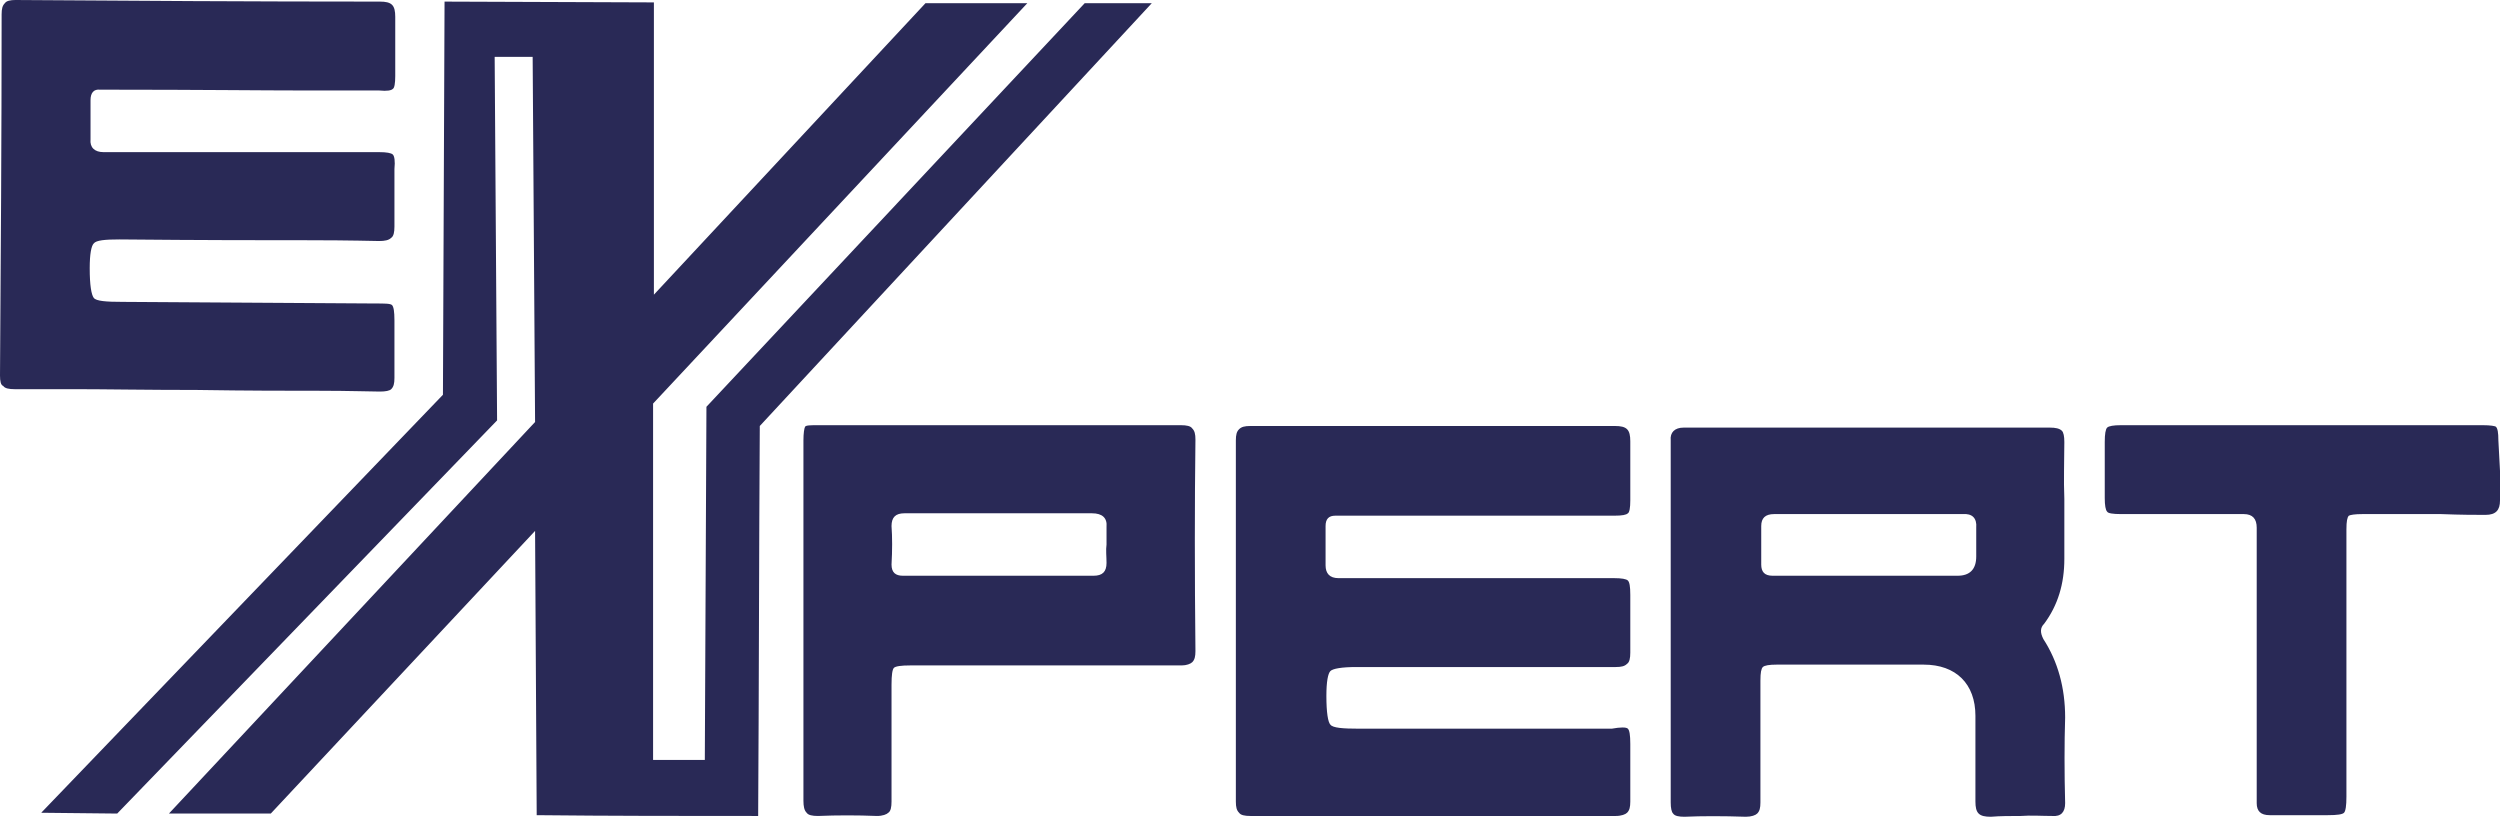
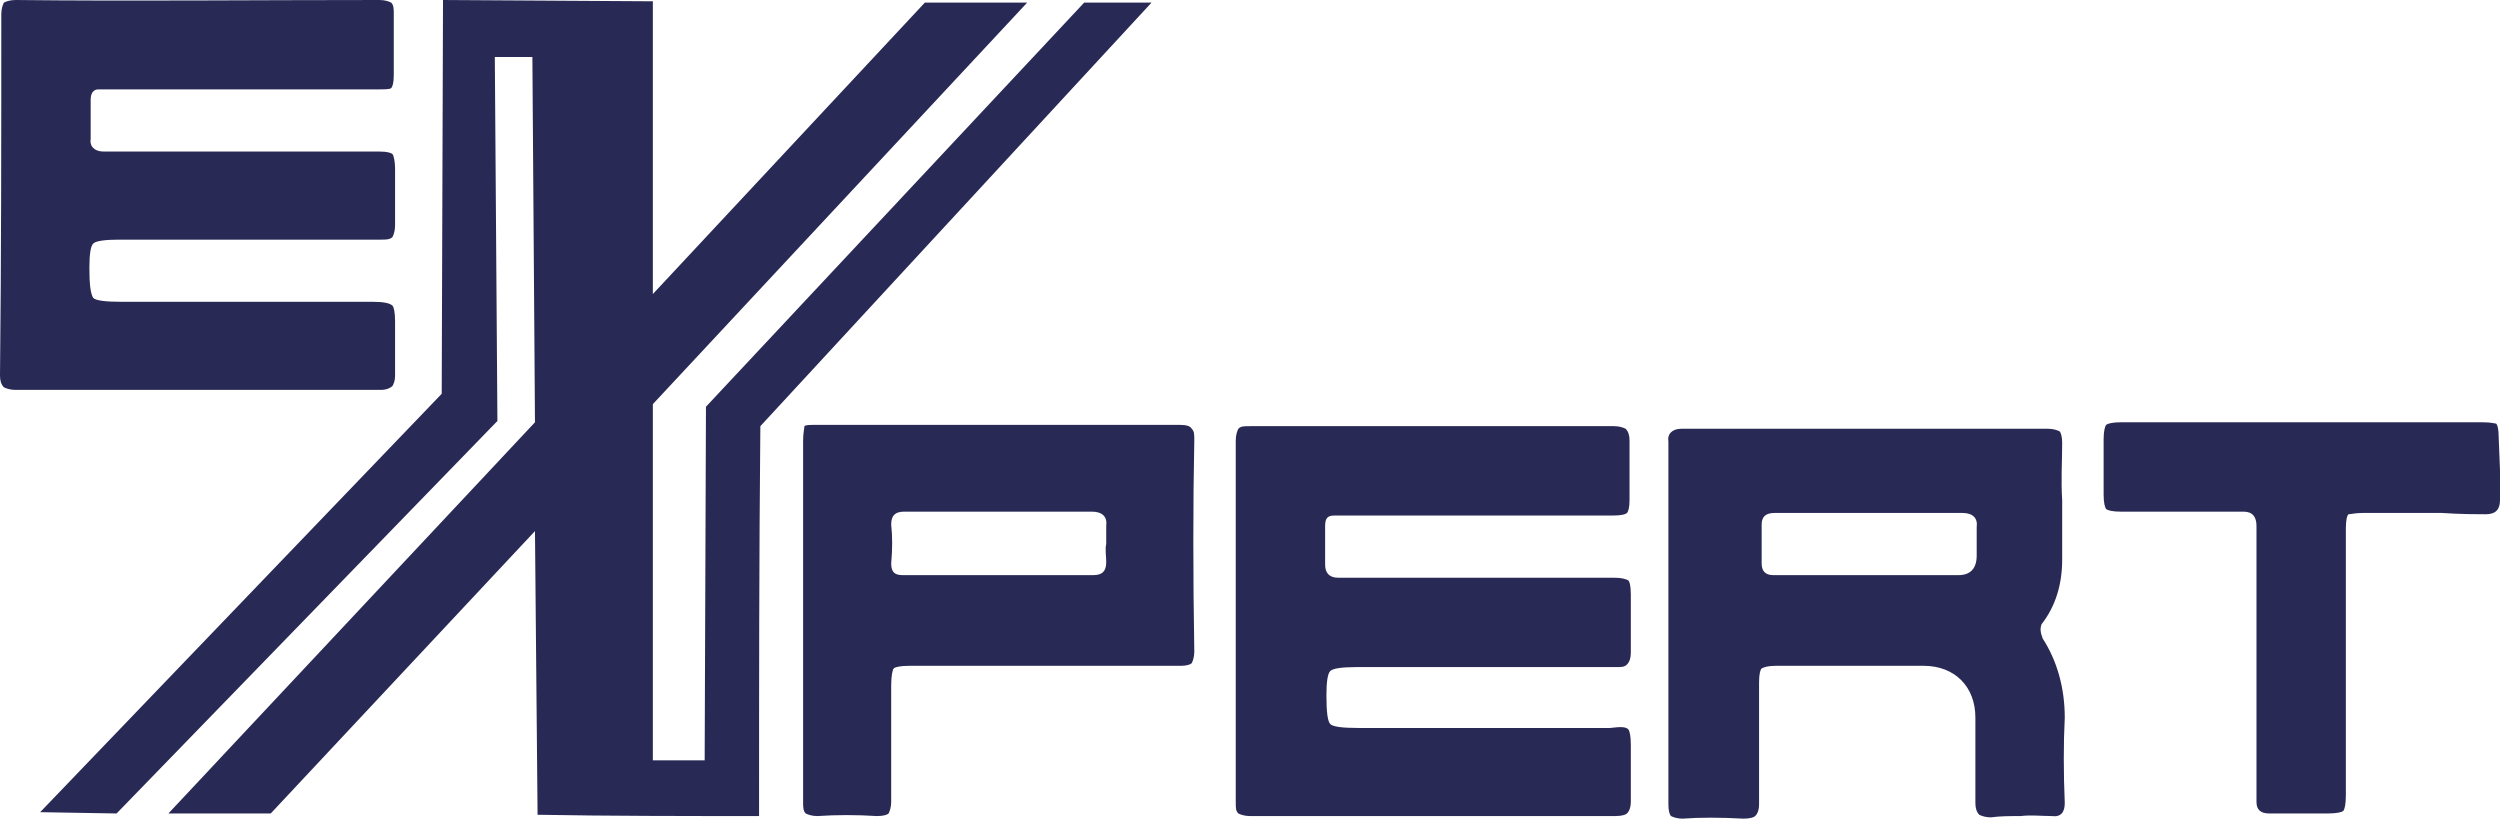
- <svg xmlns="http://www.w3.org/2000/svg" width="193" height="64" viewBox="0 0 193 64" fill="none">
-   <path fill-rule="evenodd" clip-rule="evenodd" d="M92.038 33.073C92.226 33.258 92.288 33.505 92.288 33.938C92.226 38.884 92.226 44.324 92.288 50.258C92.288 50.691 92.226 50.938 92.038 51.124C91.914 51.247 91.602 51.371 91.227 51.371C87.671 51.371 80.682 51.371 70.261 51.371C69.575 51.371 69.138 51.433 69.013 51.556C68.888 51.68 68.826 52.113 68.826 52.855C68.826 55.513 68.826 57.614 68.826 59.098C68.826 60.582 68.826 61.509 68.826 61.88C68.826 62.313 68.764 62.622 68.576 62.745C68.452 62.869 68.14 62.993 67.703 62.993C66.143 62.931 64.645 62.931 63.148 62.993C62.711 62.993 62.399 62.931 62.274 62.745C62.087 62.56 62.025 62.251 62.025 61.818C62.025 61.076 62.025 59.593 62.025 57.244C62.025 54.956 62.025 51.804 62.025 47.847V34C62.025 33.444 62.087 33.073 62.149 32.949C62.212 32.825 62.586 32.825 63.148 32.825C71.447 32.825 77.936 32.825 82.679 32.825C87.359 32.825 90.166 32.825 91.165 32.825C91.602 32.825 91.914 32.887 92.038 33.073ZM69.7 44.447H73.88C77 44.447 79.434 44.447 81.181 44.447C82.928 44.447 84.051 44.447 84.426 44.447C85.112 44.447 85.424 44.138 85.424 43.458C85.424 42.964 85.362 42.469 85.424 42.036C85.424 41.604 85.424 41.109 85.424 40.676C85.487 39.996 85.112 39.626 84.301 39.626H77.125C75.004 39.626 73.319 39.626 72.071 39.626C70.885 39.626 70.136 39.626 69.824 39.626C69.138 39.626 68.826 39.934 68.826 40.614C68.888 41.48 68.888 42.469 68.826 43.582C68.826 44.2 69.138 44.447 69.7 44.447ZM125.672 56.255C125.796 56.378 125.859 56.749 125.859 57.429C125.859 58.913 125.859 60.026 125.859 60.767C125.859 61.509 125.859 61.88 125.859 61.88C125.859 62.313 125.796 62.56 125.609 62.745C125.484 62.869 125.172 62.993 124.736 62.993C123.987 62.993 122.427 62.993 120.056 62.993C117.684 62.993 114.565 62.993 110.633 62.993C106.64 62.993 103.457 62.993 101.149 62.993C98.84 62.993 97.28 62.993 96.531 62.993C96.094 62.993 95.782 62.931 95.658 62.745C95.47 62.56 95.408 62.313 95.408 61.88C95.408 52.793 95.408 43.52 95.408 34C95.408 33.567 95.47 33.32 95.658 33.135C95.845 32.949 96.094 32.887 96.531 32.887C105.454 32.887 114.877 32.887 124.673 32.887C125.11 32.887 125.422 32.949 125.609 33.135C125.796 33.32 125.859 33.629 125.859 34.062C125.859 34 125.859 34.309 125.859 35.113C125.859 35.855 125.859 37.091 125.859 38.636C125.859 39.193 125.796 39.564 125.672 39.626C125.547 39.749 125.235 39.811 124.611 39.811C124.299 39.811 122.427 39.811 118.995 39.811C115.563 39.811 110.633 39.811 104.081 39.811H103.083C102.584 39.811 102.334 40.058 102.334 40.614C102.334 41.913 102.334 42.902 102.334 43.644C102.334 44.262 102.646 44.633 103.333 44.633H111.632H118.121H124.611C125.172 44.633 125.547 44.694 125.672 44.818C125.796 44.942 125.859 45.251 125.859 45.931C125.859 47.353 125.859 48.465 125.859 49.207C125.859 49.949 125.859 50.32 125.859 50.382C125.859 50.815 125.796 51.124 125.609 51.247C125.422 51.433 125.172 51.495 124.736 51.495C124.424 51.495 122.552 51.495 119.244 51.495C115.937 51.495 111.07 51.495 104.705 51.495C103.582 51.495 102.896 51.618 102.709 51.804C102.522 51.989 102.397 52.607 102.397 53.72C102.397 55.018 102.522 55.76 102.709 55.946C102.896 56.193 103.645 56.255 104.955 56.255H114.689H124.424C125.11 56.131 125.547 56.131 125.672 56.255ZM157.745 49.331C158.868 51.062 159.429 53.102 159.429 55.389C159.367 57.429 159.367 59.593 159.429 62.004C159.429 62.684 159.117 63.054 158.431 62.993C157.62 62.993 156.809 62.931 155.997 62.993C155.186 62.993 154.437 62.993 153.689 63.054C153.252 63.054 152.94 62.993 152.753 62.807C152.565 62.622 152.503 62.313 152.503 61.88C152.503 60.891 152.503 58.727 152.503 55.266C152.503 54.029 152.129 53.04 151.442 52.36C150.756 51.68 149.758 51.309 148.51 51.309C144.079 51.309 140.273 51.309 137.153 51.309C136.591 51.309 136.217 51.371 136.092 51.495C135.967 51.618 135.905 51.927 135.905 52.545C135.905 55.018 135.905 56.996 135.905 58.542C135.905 60.087 135.905 61.2 135.905 61.942C135.905 62.374 135.843 62.622 135.655 62.807C135.531 62.931 135.219 63.054 134.782 63.054C132.972 62.993 131.412 62.993 130.039 63.054C129.603 63.054 129.291 62.993 129.166 62.807C129.041 62.684 128.979 62.374 128.979 61.942C128.979 60.149 128.979 57.058 128.979 52.731C128.979 48.404 128.979 42.778 128.979 35.978C128.979 35.36 128.979 34.865 128.979 34.556C128.979 34.247 128.979 34.062 128.979 34C128.916 33.382 129.291 33.011 129.977 33.011C130.476 33.011 131.599 33.011 133.347 33.011C135.031 33.011 137.403 33.011 140.335 33.011H144.266C148.26 33.011 151.442 33.011 153.751 33.011C156.06 33.011 157.557 33.011 158.244 33.011C158.681 33.011 158.993 33.073 159.18 33.258C159.305 33.382 159.367 33.691 159.367 34.124C159.367 35.545 159.305 37.029 159.367 38.513C159.367 39.996 159.367 41.542 159.367 43.149C159.367 45.066 158.868 46.734 157.807 48.156C157.495 48.465 157.495 48.836 157.745 49.331ZM143.954 44.447H151.13C152.066 44.447 152.565 43.953 152.565 42.964V41.851C152.565 41.604 152.565 41.418 152.565 41.233C152.565 41.047 152.565 40.862 152.565 40.738C152.628 39.996 152.253 39.626 151.505 39.687C151.193 39.687 150.444 39.687 149.258 39.687C148.073 39.687 146.388 39.687 144.266 39.687H136.966C136.279 39.687 135.967 39.996 135.967 40.614C135.967 40.986 135.967 41.418 135.967 41.913C135.967 42.407 135.967 42.964 135.967 43.582C135.967 44.138 136.217 44.447 136.841 44.447C137.527 44.447 138.463 44.447 139.649 44.447C140.834 44.447 142.27 44.447 143.954 44.447ZM193 36.349C193 36.844 193 37.215 193 37.647C193 38.018 193 38.389 193 38.636C193 39.378 192.688 39.749 191.877 39.749C191.128 39.749 190.005 39.749 188.445 39.687C186.885 39.687 184.888 39.687 182.392 39.687C181.768 39.687 181.456 39.749 181.331 39.811C181.207 39.934 181.144 40.244 181.144 40.862V61.509C181.144 62.189 181.082 62.622 180.957 62.745C180.832 62.869 180.458 62.931 179.709 62.931C178.336 62.931 177.275 62.931 176.527 62.931C175.778 62.931 175.341 62.931 175.216 62.931C174.53 62.931 174.218 62.622 174.218 62.004C174.218 61.138 174.218 59.407 174.218 56.749C174.218 51.433 174.218 46.054 174.218 40.738C174.218 40.058 173.906 39.687 173.22 39.687C172.471 39.687 171.348 39.687 169.788 39.687C168.228 39.687 166.231 39.687 163.735 39.687C163.111 39.687 162.737 39.626 162.674 39.502C162.549 39.378 162.487 39.007 162.487 38.451V34.124C162.487 33.505 162.549 33.135 162.674 33.011C162.799 32.887 163.173 32.825 163.735 32.825H177.712H191.69C192.251 32.825 192.626 32.887 192.688 32.949C192.813 33.073 192.875 33.382 192.875 34L193 36.349ZM30.264 23.553C30.388 23.676 30.451 24.047 30.451 24.727C30.451 26.211 30.451 27.324 30.451 28.066C30.451 28.807 30.451 29.178 30.451 29.178C30.451 29.611 30.388 29.858 30.201 30.044C30.076 30.167 29.764 30.229 29.328 30.229C28.579 30.229 27.019 30.167 24.648 30.167C22.276 30.167 19.157 30.167 15.225 30.105C11.232 30.105 8.049 30.044 5.741 30.044C3.432 30.044 1.872 30.044 1.123 30.044C0.686 30.044 0.374 29.982 0.25 29.796C0.062 29.735 0 29.425 0 28.993C0.062 19.905 0.125 10.633 0.125 1.113C0.125 0.68 0.187 0.433 0.374 0.247C0.499 0.062 0.811 0 1.186 0C10.109 0.062 19.531 0.124 29.328 0.124C29.764 0.124 30.076 0.185 30.264 0.371C30.451 0.556 30.513 0.865 30.513 1.298C30.513 1.236 30.513 1.545 30.513 2.349C30.513 3.091 30.513 4.327 30.513 5.873C30.513 6.429 30.451 6.8 30.326 6.862C30.201 6.985 29.889 7.047 29.265 6.985C28.953 6.985 27.081 6.985 23.649 6.985C20.217 6.985 15.288 6.924 8.736 6.924H7.737C7.238 6.862 6.989 7.171 6.989 7.727C6.989 9.025 6.989 10.014 6.989 10.756C6.926 11.374 7.301 11.745 7.987 11.745H16.286H22.776H29.265C29.827 11.745 30.201 11.807 30.326 11.931C30.451 12.055 30.513 12.425 30.451 13.044C30.451 14.466 30.451 15.578 30.451 16.32C30.451 17.062 30.451 17.433 30.451 17.494C30.451 17.927 30.388 18.236 30.201 18.36C30.014 18.546 29.702 18.607 29.265 18.607C28.953 18.607 27.081 18.546 23.774 18.546C20.467 18.546 15.6 18.546 9.235 18.484C8.112 18.484 7.425 18.546 7.238 18.793C7.051 18.978 6.926 19.596 6.926 20.709C6.926 22.007 7.051 22.749 7.238 22.996C7.425 23.244 8.174 23.305 9.485 23.305L19.219 23.367L28.953 23.429C29.702 23.429 30.139 23.429 30.264 23.553ZM71.447 0.247H79.309L50.418 31.156V58.666H54.412L54.537 31.404L83.739 0.247H88.918L58.655 32.887C58.593 42.902 58.593 52.978 58.53 62.993C52.789 62.993 47.111 62.993 41.433 62.931L41.308 40.986L20.904 62.807H13.041L41.308 32.578L41.121 4.389H38.188L38.375 32.455L9.048 62.807L3.182 62.745L34.195 30.476L34.319 0.124L50.481 0.185V22.749L71.447 0.247Z" fill="#292956" />
+ <svg xmlns="http://www.w3.org/2000/svg" version="1.1" id="Слой_1" x="0px" y="0px" viewBox="0 0 193 64" style="enable-background:new 0 0 193 64;" xml:space="preserve">
+   <style type="text/css">
+ 	.st0{fill-rule:evenodd;clip-rule:evenodd;fill:#292956;}
+ </style>
+   <path class="st0" d="M92,33.1c0.2,0.2,0.2,0.4,0.2,0.9c-0.1,4.9-0.1,10.4,0,16.3c0,0.4-0.1,0.7-0.2,0.9c-0.1,0.1-0.4,0.2-0.8,0.2  c-3.6,0-10.5,0-21,0c-0.7,0-1.1,0.1-1.2,0.2c-0.1,0.1-0.2,0.6-0.2,1.3c0,2.7,0,4.8,0,6.2c0,1.5,0,2.4,0,2.8c0,0.4-0.1,0.7-0.2,0.9  c-0.1,0.1-0.4,0.2-0.9,0.2c-1.6-0.1-3.1-0.1-4.6,0c-0.4,0-0.7-0.1-0.9-0.2c-0.2-0.2-0.2-0.5-0.2-0.9c0-0.7,0-2.2,0-4.6  c0-2.3,0-5.4,0-9.4V34c0-0.6,0.1-0.9,0.1-1.1c0.1-0.1,0.4-0.1,1-0.1c8.3,0,14.8,0,19.5,0c4.7,0,7.5,0,8.5,0  C91.6,32.8,91.9,32.9,92,33.1z M69.7,44.4h4.2c3.1,0,5.6,0,7.3,0c1.7,0,2.9,0,3.2,0c0.7,0,1-0.3,1-1c0-0.5-0.1-1,0-1.4  c0-0.4,0-0.9,0-1.4c0.1-0.7-0.3-1.1-1.1-1.1h-7.2c-2.1,0-3.8,0-5.1,0c-1.2,0-1.9,0-2.2,0c-0.7,0-1,0.3-1,1c0.1,0.9,0.1,1.9,0,3  C68.8,44.2,69.1,44.4,69.7,44.4z M125.7,56.3c0.1,0.1,0.2,0.5,0.2,1.2c0,1.5,0,2.6,0,3.3c0,0.7,0,1.1,0,1.1c0,0.4-0.1,0.7-0.3,0.9  c-0.1,0.1-0.4,0.2-0.9,0.2c-0.7,0-2.3,0-4.7,0c-2.4,0-5.5,0-9.4,0c-4,0-7.2,0-9.5,0c-2.3,0-3.9,0-4.6,0c-0.4,0-0.7-0.1-0.9-0.2  c-0.2-0.2-0.2-0.4-0.2-0.9c0-9.1,0-18.4,0-27.9c0-0.4,0.1-0.7,0.2-0.9c0.2-0.2,0.4-0.2,0.9-0.2c8.9,0,18.3,0,28.1,0  c0.4,0,0.7,0.1,0.9,0.2c0.2,0.2,0.3,0.5,0.3,0.9c0-0.1,0,0.2,0,1.1c0,0.7,0,2,0,3.5c0,0.6-0.1,0.9-0.2,1c-0.1,0.1-0.4,0.2-1.1,0.2  c-0.3,0-2.2,0-5.6,0s-8.4,0-14.9,0h-1c-0.5,0-0.7,0.2-0.7,0.8c0,1.3,0,2.3,0,3c0,0.6,0.3,1,1,1h8.3h6.5h6.5c0.6,0,0.9,0.1,1.1,0.2  c0.1,0.1,0.2,0.4,0.2,1.1c0,1.4,0,2.5,0,3.3c0,0.7,0,1.1,0,1.2c0,0.4-0.1,0.7-0.3,0.9c-0.2,0.2-0.4,0.2-0.9,0.2c-0.3,0-2.2,0-5.5,0  c-3.3,0-8.2,0-14.5,0c-1.1,0-1.8,0.1-2,0.3c-0.2,0.2-0.3,0.8-0.3,1.9c0,1.3,0.1,2,0.3,2.2c0.2,0.2,0.9,0.3,2.2,0.3h9.7h9.7  C125.1,56.1,125.5,56.1,125.7,56.3z M157.7,49.3c1.1,1.7,1.7,3.8,1.7,6.1c-0.1,2-0.1,4.2,0,6.6c0,0.7-0.3,1.1-1,1  c-0.8,0-1.6-0.1-2.4,0c-0.8,0-1.6,0-2.3,0.1c-0.4,0-0.7-0.1-0.9-0.2c-0.2-0.2-0.3-0.5-0.3-0.9c0-1,0-3.2,0-6.6  c0-1.2-0.4-2.2-1.1-2.9c-0.7-0.7-1.7-1.1-2.9-1.1c-4.4,0-8.2,0-11.4,0c-0.6,0-0.9,0.1-1.1,0.2c-0.1,0.1-0.2,0.4-0.2,1.1  c0,2.5,0,4.5,0,6c0,1.5,0,2.7,0,3.4c0,0.4-0.1,0.7-0.3,0.9c-0.1,0.1-0.4,0.2-0.9,0.2c-1.8-0.1-3.4-0.1-4.7,0c-0.4,0-0.7-0.1-0.9-0.2  c-0.1-0.1-0.2-0.4-0.2-0.9c0-1.8,0-4.9,0-9.2s0-10,0-16.8c0-0.6,0-1.1,0-1.4s0-0.5,0-0.6c-0.1-0.6,0.3-1,1-1c0.5,0,1.6,0,3.4,0  c1.7,0,4.1,0,7,0h3.9c4,0,7.2,0,9.5,0c2.3,0,3.8,0,4.5,0c0.4,0,0.7,0.1,0.9,0.2c0.1,0.1,0.2,0.4,0.2,0.9c0,1.4-0.1,2.9,0,4.4  c0,1.5,0,3,0,4.6c0,1.9-0.5,3.6-1.6,5C157.5,48.5,157.5,48.8,157.7,49.3z M144,44.4h7.2c0.9,0,1.4-0.5,1.4-1.5v-1.1  c0-0.2,0-0.4,0-0.6c0-0.2,0-0.4,0-0.5c0.1-0.7-0.3-1.1-1.1-1.1c-0.3,0-1.1,0-2.2,0c-1.2,0-2.9,0-5,0H137c-0.7,0-1,0.3-1,0.9  c0,0.4,0,0.8,0,1.3c0,0.5,0,1.1,0,1.7c0,0.6,0.3,0.9,0.9,0.9c0.7,0,1.6,0,2.8,0C140.8,44.4,142.3,44.4,144,44.4z M193,36.3  c0,0.5,0,0.9,0,1.3c0,0.4,0,0.7,0,1c0,0.7-0.3,1.1-1.1,1.1c-0.7,0-1.9,0-3.4-0.1c-1.6,0-3.6,0-6.1,0c-0.6,0-0.9,0.1-1.1,0.1  c-0.1,0.1-0.2,0.4-0.2,1.1v20.6c0,0.7-0.1,1.1-0.2,1.2c-0.1,0.1-0.5,0.2-1.2,0.2c-1.4,0-2.4,0-3.2,0c-0.7,0-1.2,0-1.3,0  c-0.7,0-1-0.3-1-0.9c0-0.9,0-2.6,0-5.3c0-5.3,0-10.7,0-16c0-0.7-0.3-1.1-1-1.1c-0.7,0-1.9,0-3.4,0c-1.6,0-3.6,0-6.1,0  c-0.6,0-1-0.1-1.1-0.2c-0.1-0.1-0.2-0.5-0.2-1.1v-4.3c0-0.6,0.1-1,0.2-1.1s0.5-0.2,1.1-0.2h14h14c0.6,0,0.9,0.1,1,0.1  c0.1,0.1,0.2,0.4,0.2,1.1L193,36.3z M30.3,23.6c0.1,0.1,0.2,0.5,0.2,1.2c0,1.5,0,2.6,0,3.3c0,0.7,0,0.9,0,0.9c0,0.4-0.1,0.6-0.2,0.8  c-0.1,0.1-0.4,0.3-0.9,0.3c-0.7,0-27.5,0-28.2,0c-0.4,0-0.7-0.1-0.9-0.2C0.1,29.7,0,29.4,0,29c0.1-9.1,0.1-18.4,0.1-27.9  c0-0.4,0.1-0.7,0.2-0.9C0.5,0.1,0.8,0,1.2,0c8.9,0.1,18.3,0,28.1,0c0.4,0,0.7,0.1,0.9,0.2c0.2,0.2,0.2,0.5,0.2,0.9  c0-0.1,0,0.2,0,1.1c0,0.7,0,2,0,3.6c0,0.6-0.1,0.9-0.2,1c-0.1,0.1-0.5,0.1-1.1,0.1c-0.3,0-14,0-20.5,0h-1C7.2,6.9,7,7.2,7,7.7  c0,1.3,0,2.3,0,3c-0.1,0.6,0.3,1,1,1h21.3c0.6,0,0.9,0.1,1,0.2c0.1,0.1,0.2,0.6,0.2,1.1c0,0.8,0,2.6,0,3.2c0,0.7,0,1.1,0,1.2  c0,0.4-0.1,0.7-0.2,0.9c-0.2,0.2-0.5,0.2-0.9,0.2c0,0-18.9,0-20.2,0c-1.1,0-1.8,0.1-2,0.3c-0.2,0.2-0.3,0.8-0.3,1.9  c0,1.3,0.1,2,0.3,2.3c0.2,0.2,0.9,0.3,2.2,0.3l19.4,0C29.6,23.3,30.1,23.4,30.3,23.6z M71.4,0.2h7.9L50.4,31.2v27.5h4l0.1-27.3  L83.7,0.2h5.2L58.7,32.9c-0.1,10-0.1,20.1-0.1,30.1c-5.7,0-11.4,0-17.1-0.1L41.3,41L20.9,62.8H13l28.3-30.2L41.1,4.4h-2.9l0.2,28.1  L9,62.8l-5.9-0.1l31-32.3l0.1-30.4l16.2,0.1v22.6L71.4,0.2z" />
</svg>
